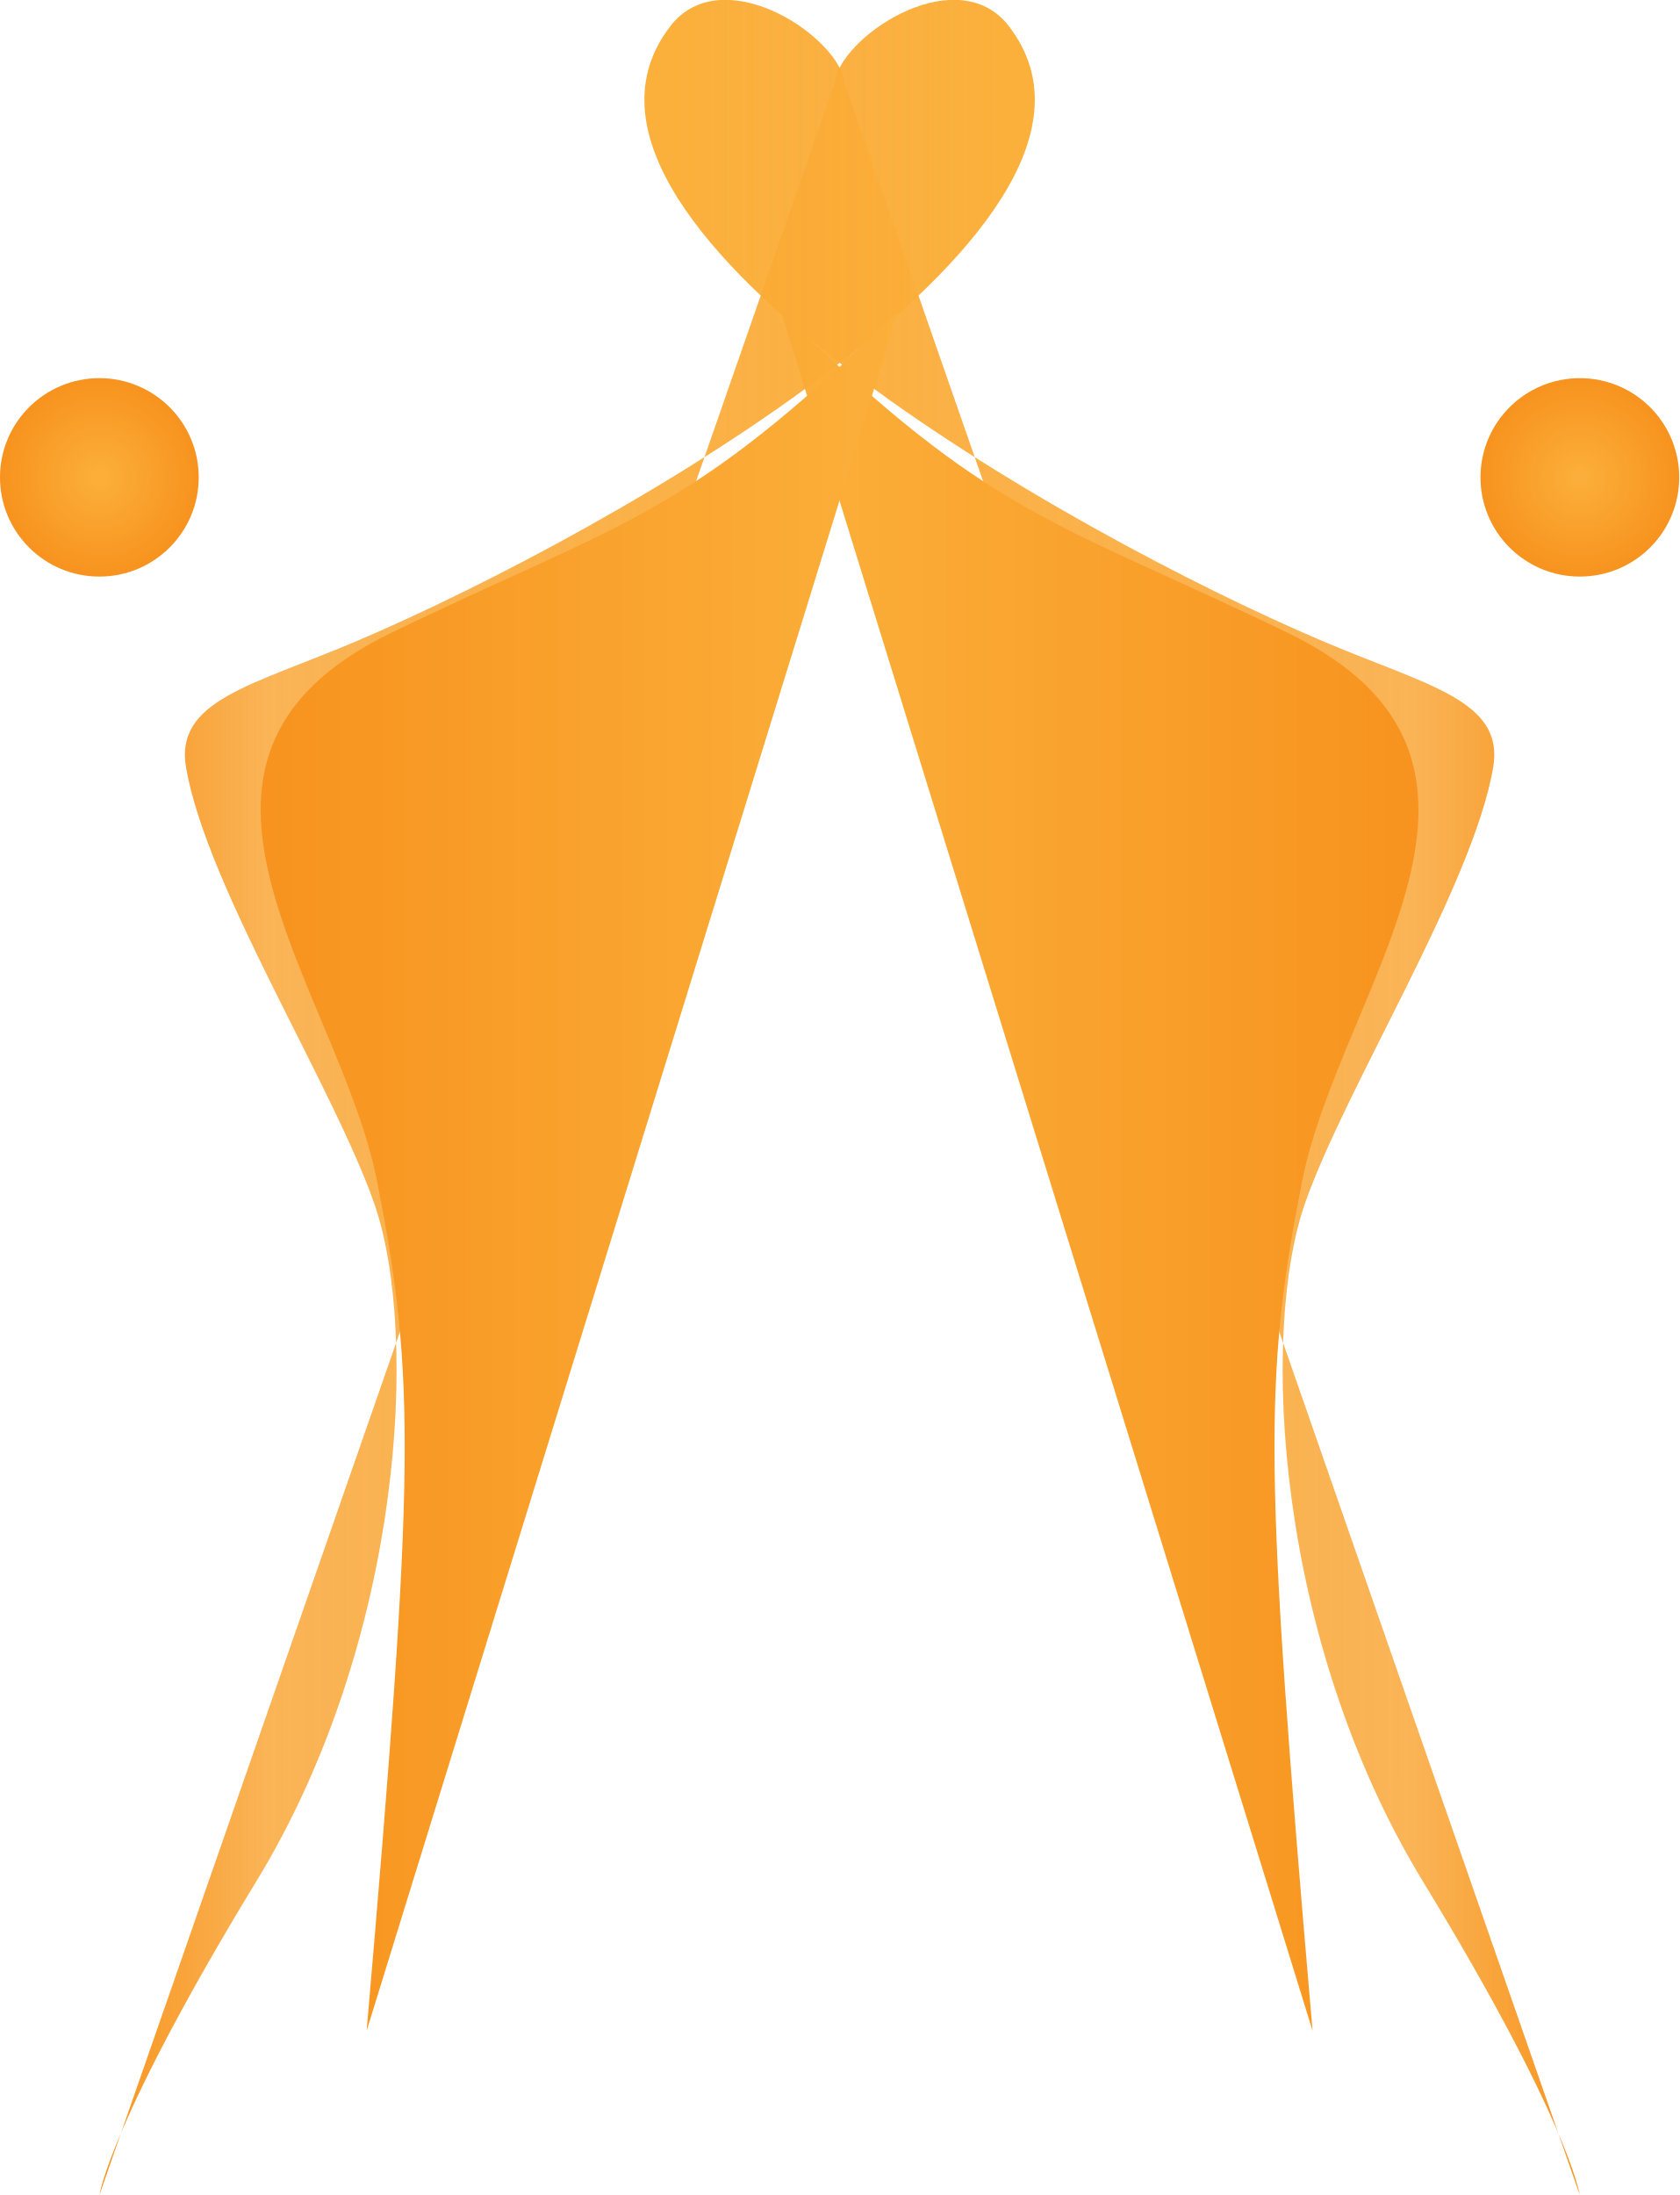
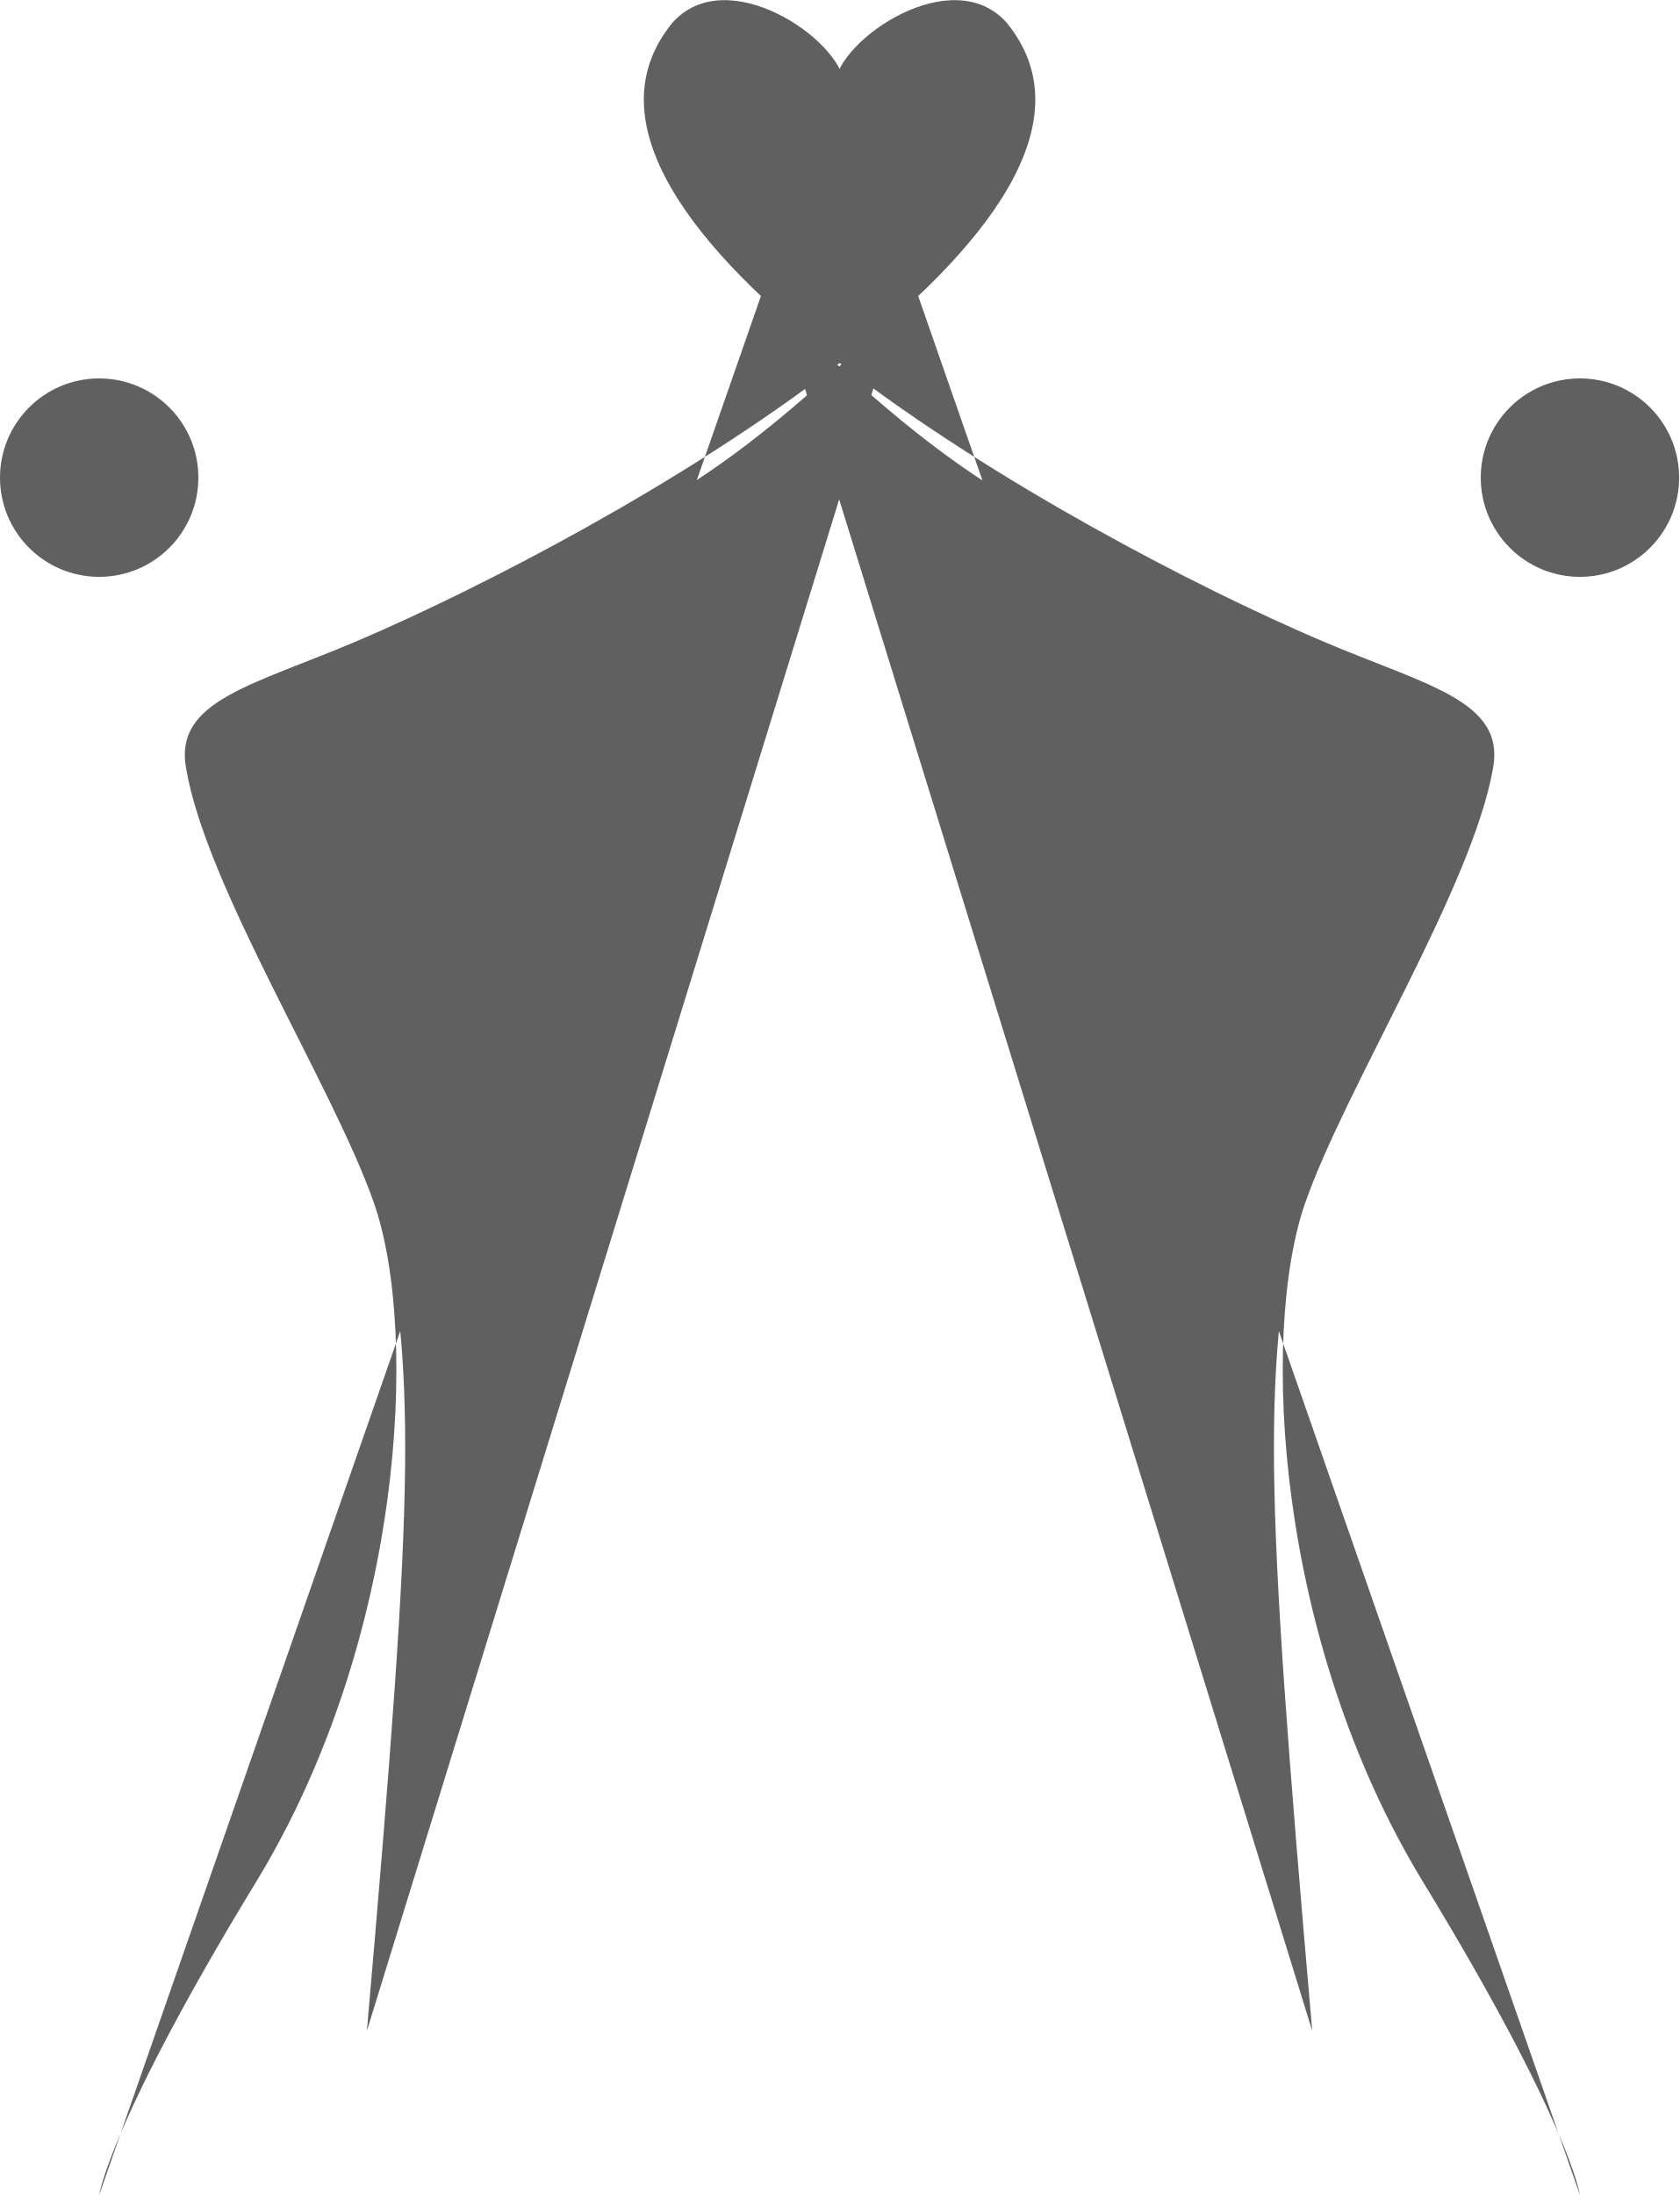
- <svg xmlns="http://www.w3.org/2000/svg" xmlns:xlink="http://www.w3.org/1999/xlink" id="Layer_1" data-name="Layer 1" viewBox="0 0 191.3 250">
-   <defs>
-     <style>.cls-1{fill:url(#radial-gradient);}.cls-2{fill:url(#linear-gradient);}.cls-3{fill:url(#linear-gradient-2);}.cls-4{fill:url(#linear-gradient-3);}.cls-5{fill:url(#radial-gradient-2);}.cls-6{fill:url(#linear-gradient-4);}.cls-7{fill:url(#linear-gradient-5);}.cls-8{fill:url(#linear-gradient-6);}</style>
-     <radialGradient id="radial-gradient" cx="179.99" cy="54.37" r="11.31" gradientUnits="userSpaceOnUse">
-       <stop offset="0" stop-color="#fbb03b" />
-       <stop offset="1" stop-color="#f7931e" />
-     </radialGradient>
-     <linearGradient id="linear-gradient" x1="100.77" y1="124.79" x2="207.35" y2="124.79" gradientUnits="userSpaceOnUse">
-       <stop offset="0" stop-color="#fbb03b" />
-       <stop offset="0.82" stop-color="#f9a12c" stop-opacity="0.8" />
-       <stop offset="1" stop-color="#f7931e" />
-     </linearGradient>
-     <linearGradient id="linear-gradient-2" x1="116.36" y1="133.19" x2="188.96" y2="133.19" xlink:href="#radial-gradient" />
-     <linearGradient id="linear-gradient-3" x1="190.16" y1="81.08" x2="192.97" y2="81.08" gradientUnits="userSpaceOnUse">
-       <stop offset="0" stop-color="#fbb03b" />
-       <stop offset="0.83" stop-color="#f9a12c" stop-opacity="0.6" />
-       <stop offset="1" stop-color="#f7931e" />
-     </linearGradient>
-     <radialGradient id="radial-gradient-2" cx="2319.35" cy="54.16" r="11.31" gradientTransform="matrix(-1, 0, 0, 1, 2330.67, 0.21)" xlink:href="#radial-gradient" />
-     <linearGradient id="linear-gradient-4" x1="2212.77" y1="124.79" x2="2319.35" y2="124.79" gradientTransform="matrix(-1, 0, 0, 1, 2358.03, 0)" xlink:href="#linear-gradient" />
-     <linearGradient id="linear-gradient-5" x1="2228.36" y1="133.19" x2="2300.96" y2="133.19" gradientTransform="matrix(-1, 0, 0, 1, 2358.03, 0)" xlink:href="#radial-gradient" />
-     <linearGradient id="linear-gradient-6" x1="2302.16" y1="81.08" x2="2304.97" y2="81.08" gradientTransform="matrix(-1, 0, 0, 1, 2358.03, 0)" xlink:href="#linear-gradient-3" />
-   </defs>
-   <ellipse class="cls-1" cx="179.99" cy="54.37" rx="11.32" ry="11.3" />
-   <path class="cls-2" d="M123.61,9.36c-.41-5.14-13.37-14-19.55-7-18.41,22.4,45.3,58.25,73.87,70.4,12,5.12,20.88,6.76,19.54,14.47-2.35,13.55-16.68,36.13-21.4,49.52-5.25,14.9-3.29,49.94,13.37,77.27s17.9,35.76,17.9,35.76" transform="translate(-27.36 0.21)" />
-   <path class="cls-3" d="M176.9,231.09c-5.56-64.32-5.56-74.39-1.23-96.58S204.24,86.43,174,71.83c-26.95-13-33.47-13-57.65-36.53" transform="translate(-27.36 0.21)" />
-   <path class="cls-4" d="M193,82.82l-2.81-3.47" transform="translate(-27.36 0.21)" />
-   <ellipse class="cls-5" cx="11.32" cy="54.37" rx="11.32" ry="11.3" />
-   <path class="cls-6" d="M122.42,9.36c.41-5.14,13.37-14,19.55-7,18.41,22.4-45.3,58.25-73.87,70.4-12,5.12-20.88,6.76-19.54,14.47,2.35,13.55,16.68,36.13,21.4,49.52,5.25,14.9,3.29,49.94-13.37,77.27s-17.9,35.76-17.9,35.76" transform="translate(-27.36 0.21)" />
-   <path class="cls-7" d="M69.13,231.09c5.56-64.32,5.56-74.39,1.23-96.58S41.79,86.43,72,71.83c26.95-13,33.47-13,57.65-36.53" transform="translate(-27.36 0.21)" />
-   <path class="cls-8" d="M53.06,82.82l2.81-3.47" transform="translate(-27.36 0.21)" />
+ <svg xmlns="http://www.w3.org/2000/svg" version="1.1" id="Layer_1" x="0px" y="0px" viewBox="0 0 191.3 250" style="enable-background:new 0 0 191.3 250;" xml:space="preserve">
+   <style type="text/css">
+ 	.st0{fill:#606060;}
+ </style>
+   <ellipse class="st0" cx="180" cy="54.4" rx="11.3" ry="11.3" />
+   <path class="st0" d="M96.2,9.6c-0.4-5.1-13.4-14-19.6-7C58.3,25,122,60.8,150.6,73c12,5.1,20.9,6.8,19.5,14.5  c-2.4,13.6-16.7,36.1-21.4,49.5c-5.2,14.9-3.3,49.9,13.4,77.3S180,250,180,250" />
+   <path class="st0" d="M149.5,231.3c-5.6-64.3-5.6-74.4-1.2-96.6s28.6-48.1-1.7-62.7C119.7,59,113.2,59,89,35.5" />
+   <path class="st0" d="M165.6,83l-2.8-3.5" />
+   <ellipse class="st0" cx="11.3" cy="54.4" rx="11.3" ry="11.3" />
+   <path class="st0" d="M95.1,9.6c0.4-5.1,13.4-14,19.6-7C133,25,69.3,60.8,40.7,73c-12,5.1-20.9,6.8-19.5,14.5  c2.3,13.6,16.7,36.1,21.4,49.5c5.2,14.9,3.3,49.9-13.4,77.3S11.3,250,11.3,250" />
+   <path class="st0" d="M41.8,231.3c5.6-64.3,5.6-74.4,1.2-96.6S14.4,86.6,44.6,72c26.9-13,33.5-13,57.6-36.5" />
+   <path class="st0" d="M25.7,83l2.8-3.5" />
</svg>
